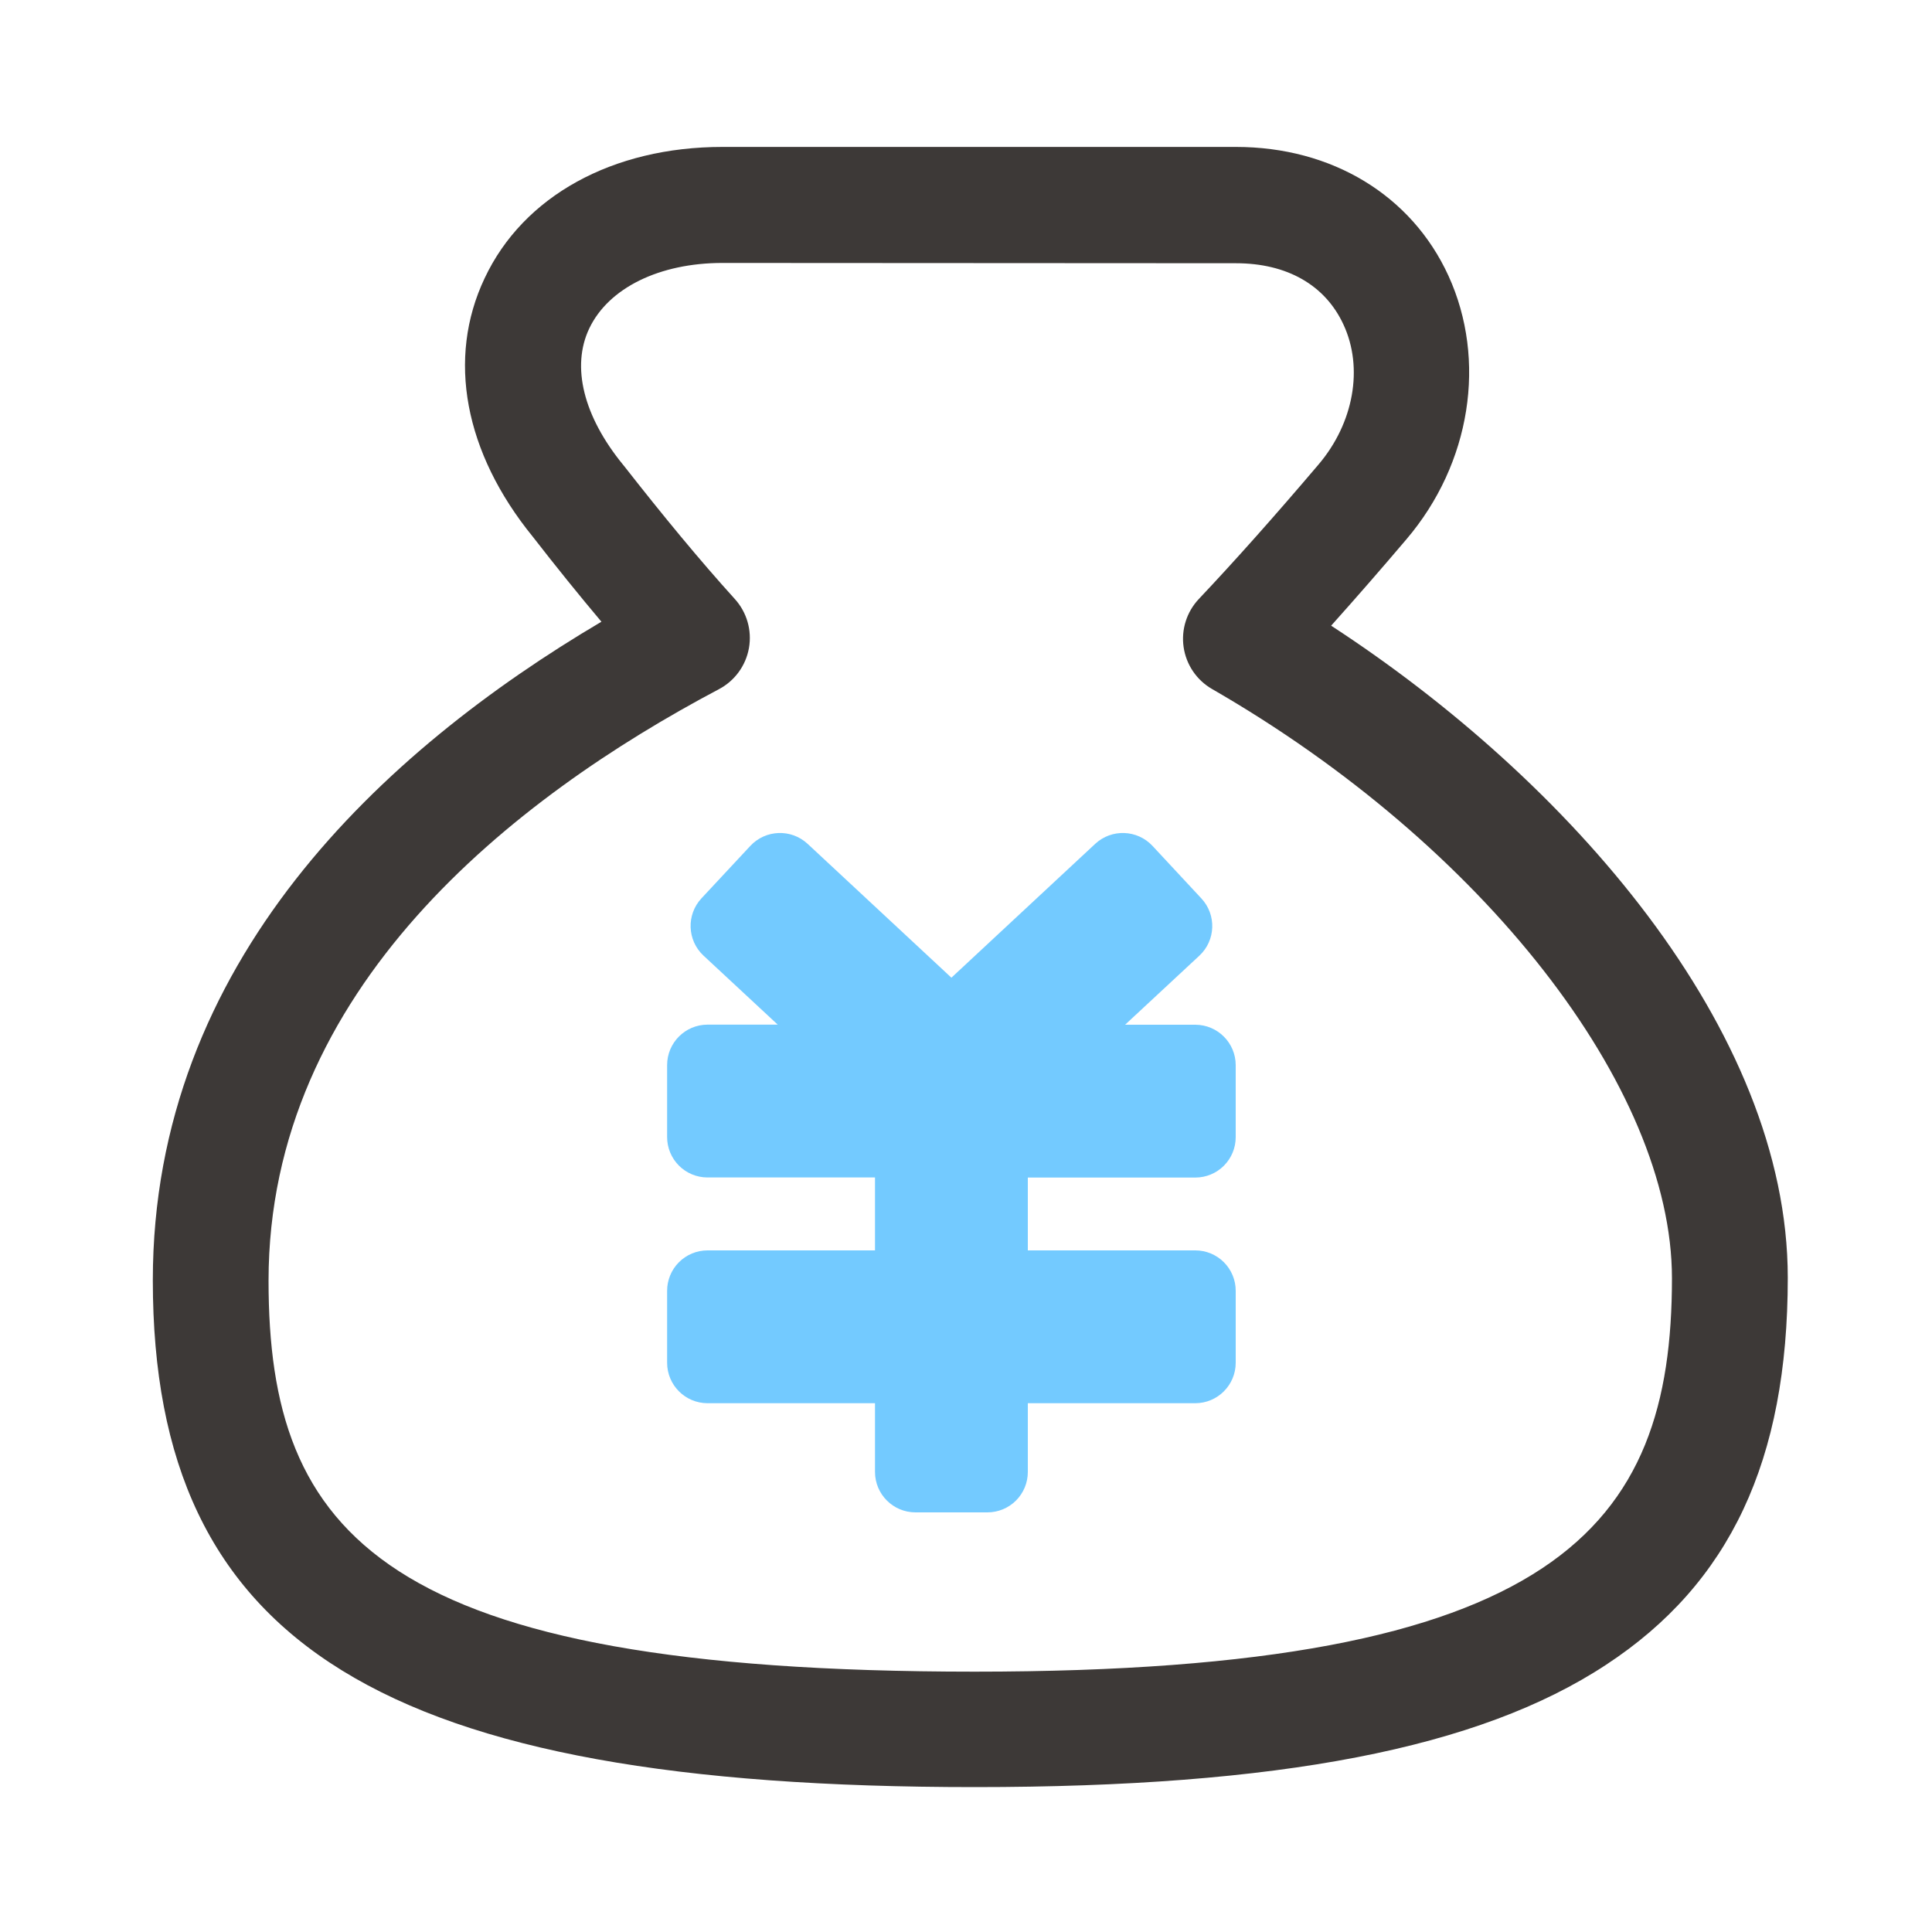
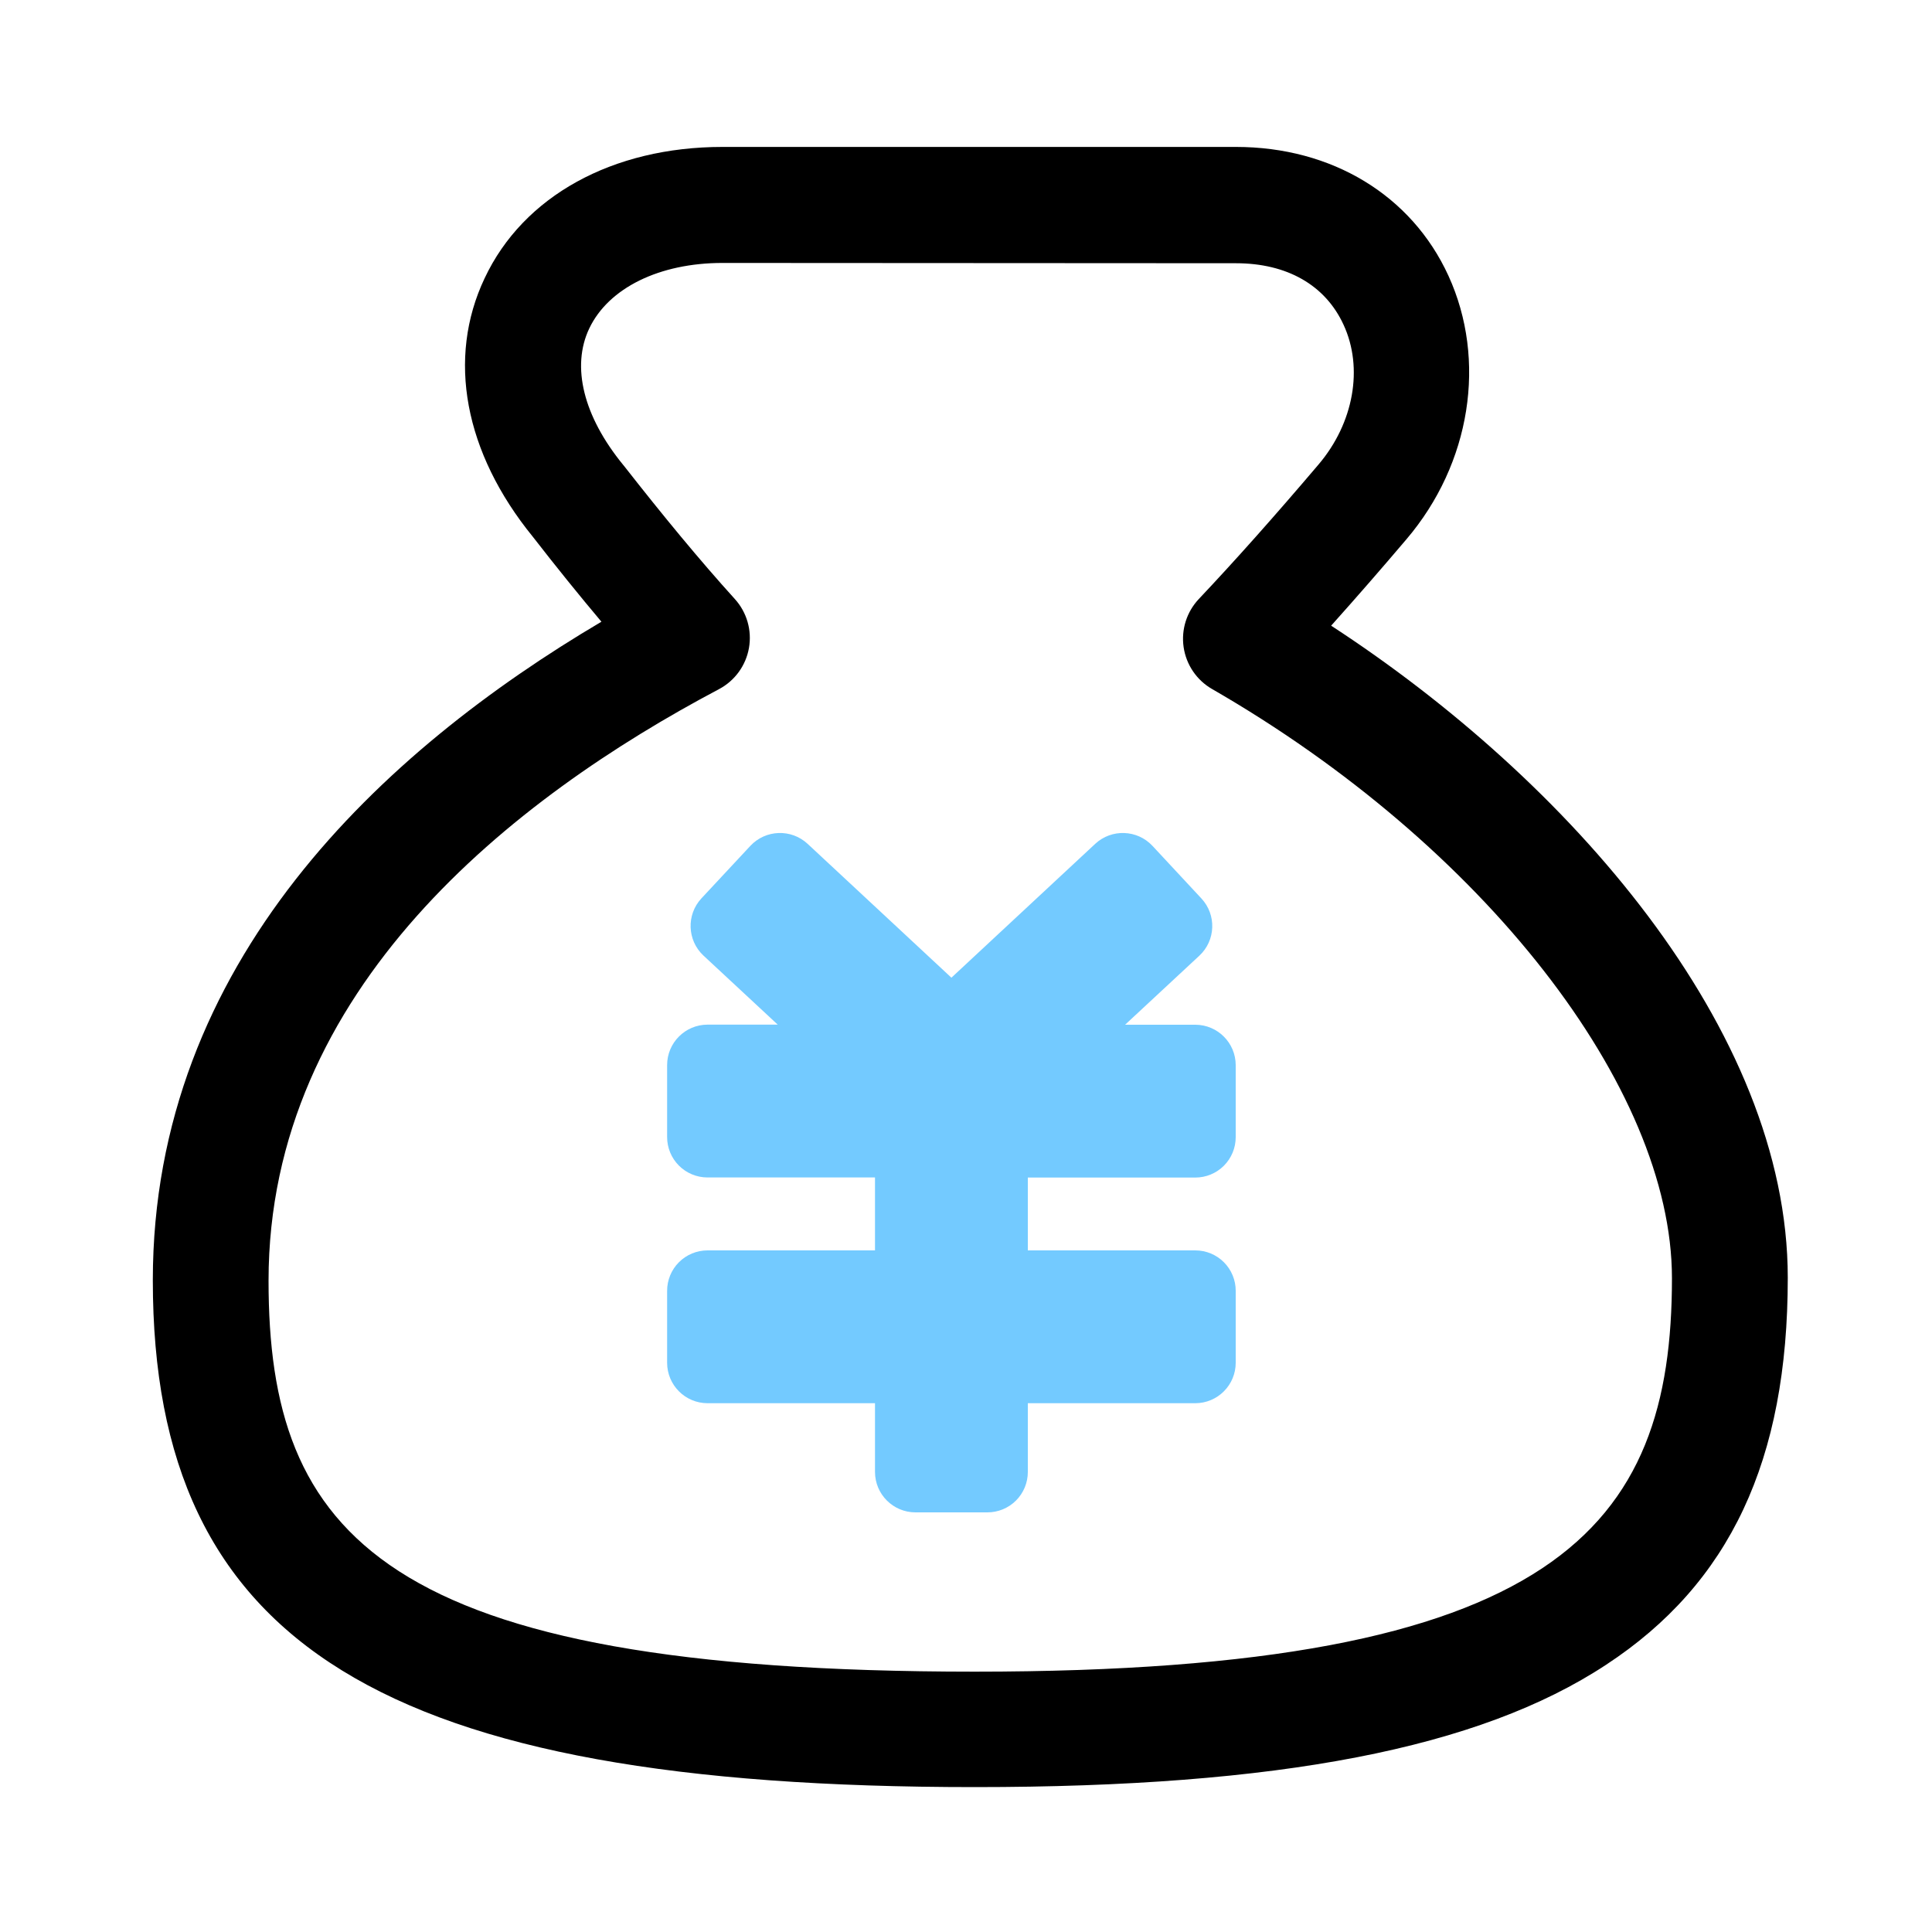
<svg xmlns="http://www.w3.org/2000/svg" t="1683338930448" class="icon" viewBox="0 0 1024 1024" version="1.1" p-id="26265" width="128" height="128">
-   <path d="M516.659 947.2c-313.498 0-435.661-75.315-435.661-268.646 0-168.96 122.419-280.883 237.773-349.03q-17.818-21.146-36.301-44.954c-36.403-44.698-45.722-94.669-25.6-137.114 20.48-43.571 67.84-69.581 126.054-69.581h272.128c50.893 0 93.082 25.6 112.64 68.25 20.48 44.749 11.93 99.584-22.272 139.725a2303.232 2303.232 0 0 1-39.885 45.773c125.184 81.51 242.022 213.658 242.022 345.6 0 96.922-30.72 162.099-96.256 205.107C783.974 926.72 677.581 947.2 516.659 947.2zM382.925 139.366C349.542 139.366 322.56 152.576 312.32 174.08c-9.626 20.224-3.072 46.541 17.869 72.192l0.512 0.614c20.48 26.163 40.038 49.92 58.778 70.605a30.72 30.72 0 0 1-8.397 47.77c-108.902 57.6-238.746 158.72-238.746 313.549 0 134.349 59.648 207.206 374.221 207.206 309.146 0 369.613-76.442 369.613-208.538 0-101.274-100.25-229.683-243.814-312.32a30.72 30.72 0 0 1-6.912-47.718c18.944-20.07 39.68-43.315 63.386-71.219 18.688-21.965 23.91-51.2 13.261-74.138-9.677-20.992-29.952-32.563-57.037-32.563z" fill="#3D3937" p-id="26266" />
+   <path d="M516.659 947.2c-313.498 0-435.661-75.315-435.661-268.646 0-168.96 122.419-280.883 237.773-349.03q-17.818-21.146-36.301-44.954c-36.403-44.698-45.722-94.669-25.6-137.114 20.48-43.571 67.84-69.581 126.054-69.581h272.128c50.893 0 93.082 25.6 112.64 68.25 20.48 44.749 11.93 99.584-22.272 139.725a2303.232 2303.232 0 0 1-39.885 45.773c125.184 81.51 242.022 213.658 242.022 345.6 0 96.922-30.72 162.099-96.256 205.107C783.974 926.72 677.581 947.2 516.659 947.2zM382.925 139.366C349.542 139.366 322.56 152.576 312.32 174.08c-9.626 20.224-3.072 46.541 17.869 72.192l0.512 0.614c20.48 26.163 40.038 49.92 58.778 70.605a30.72 30.72 0 0 1-8.397 47.77c-108.902 57.6-238.746 158.72-238.746 313.549 0 134.349 59.648 207.206 374.221 207.206 309.146 0 369.613-76.442 369.613-208.538 0-101.274-100.25-229.683-243.814-312.32a30.72 30.72 0 0 1-6.912-47.718c18.944-20.07 39.68-43.315 63.386-71.219 18.688-21.965 23.91-51.2 13.261-74.138-9.677-20.992-29.952-32.563-57.037-32.563z" p-id="26266" />
  <path d="M654.95 602.675v-38.093a21.453 21.453 0 0 0-21.402-21.453h-37.222l39.373-36.608a21.453 21.453 0 0 0 1.075-30.31l-25.958-27.904a21.504 21.504 0 0 0-30.31-1.075l-76.237 70.963L428.032 447.232a21.504 21.504 0 0 0-30.31 1.075L371.763 476.16a21.504 21.504 0 0 0 1.075 30.31l39.373 36.608h-37.222a21.453 21.453 0 0 0-21.402 21.453v38.093a21.402 21.402 0 0 0 21.402 21.453h88.781v38.656H374.989a21.402 21.402 0 0 0-21.402 21.453v38.093a21.453 21.453 0 0 0 21.402 21.453h88.781v36.454a21.453 21.453 0 0 0 21.453 21.402h38.093a21.402 21.402 0 0 0 21.453-21.402v-36.454h88.781a21.453 21.453 0 0 0 21.402-21.453v-38.093a21.402 21.402 0 0 0-21.402-21.453H544.768v-38.605h88.781a21.402 21.402 0 0 0 21.402-21.453z" fill="#73CAFF" p-id="26267" />
</svg>
